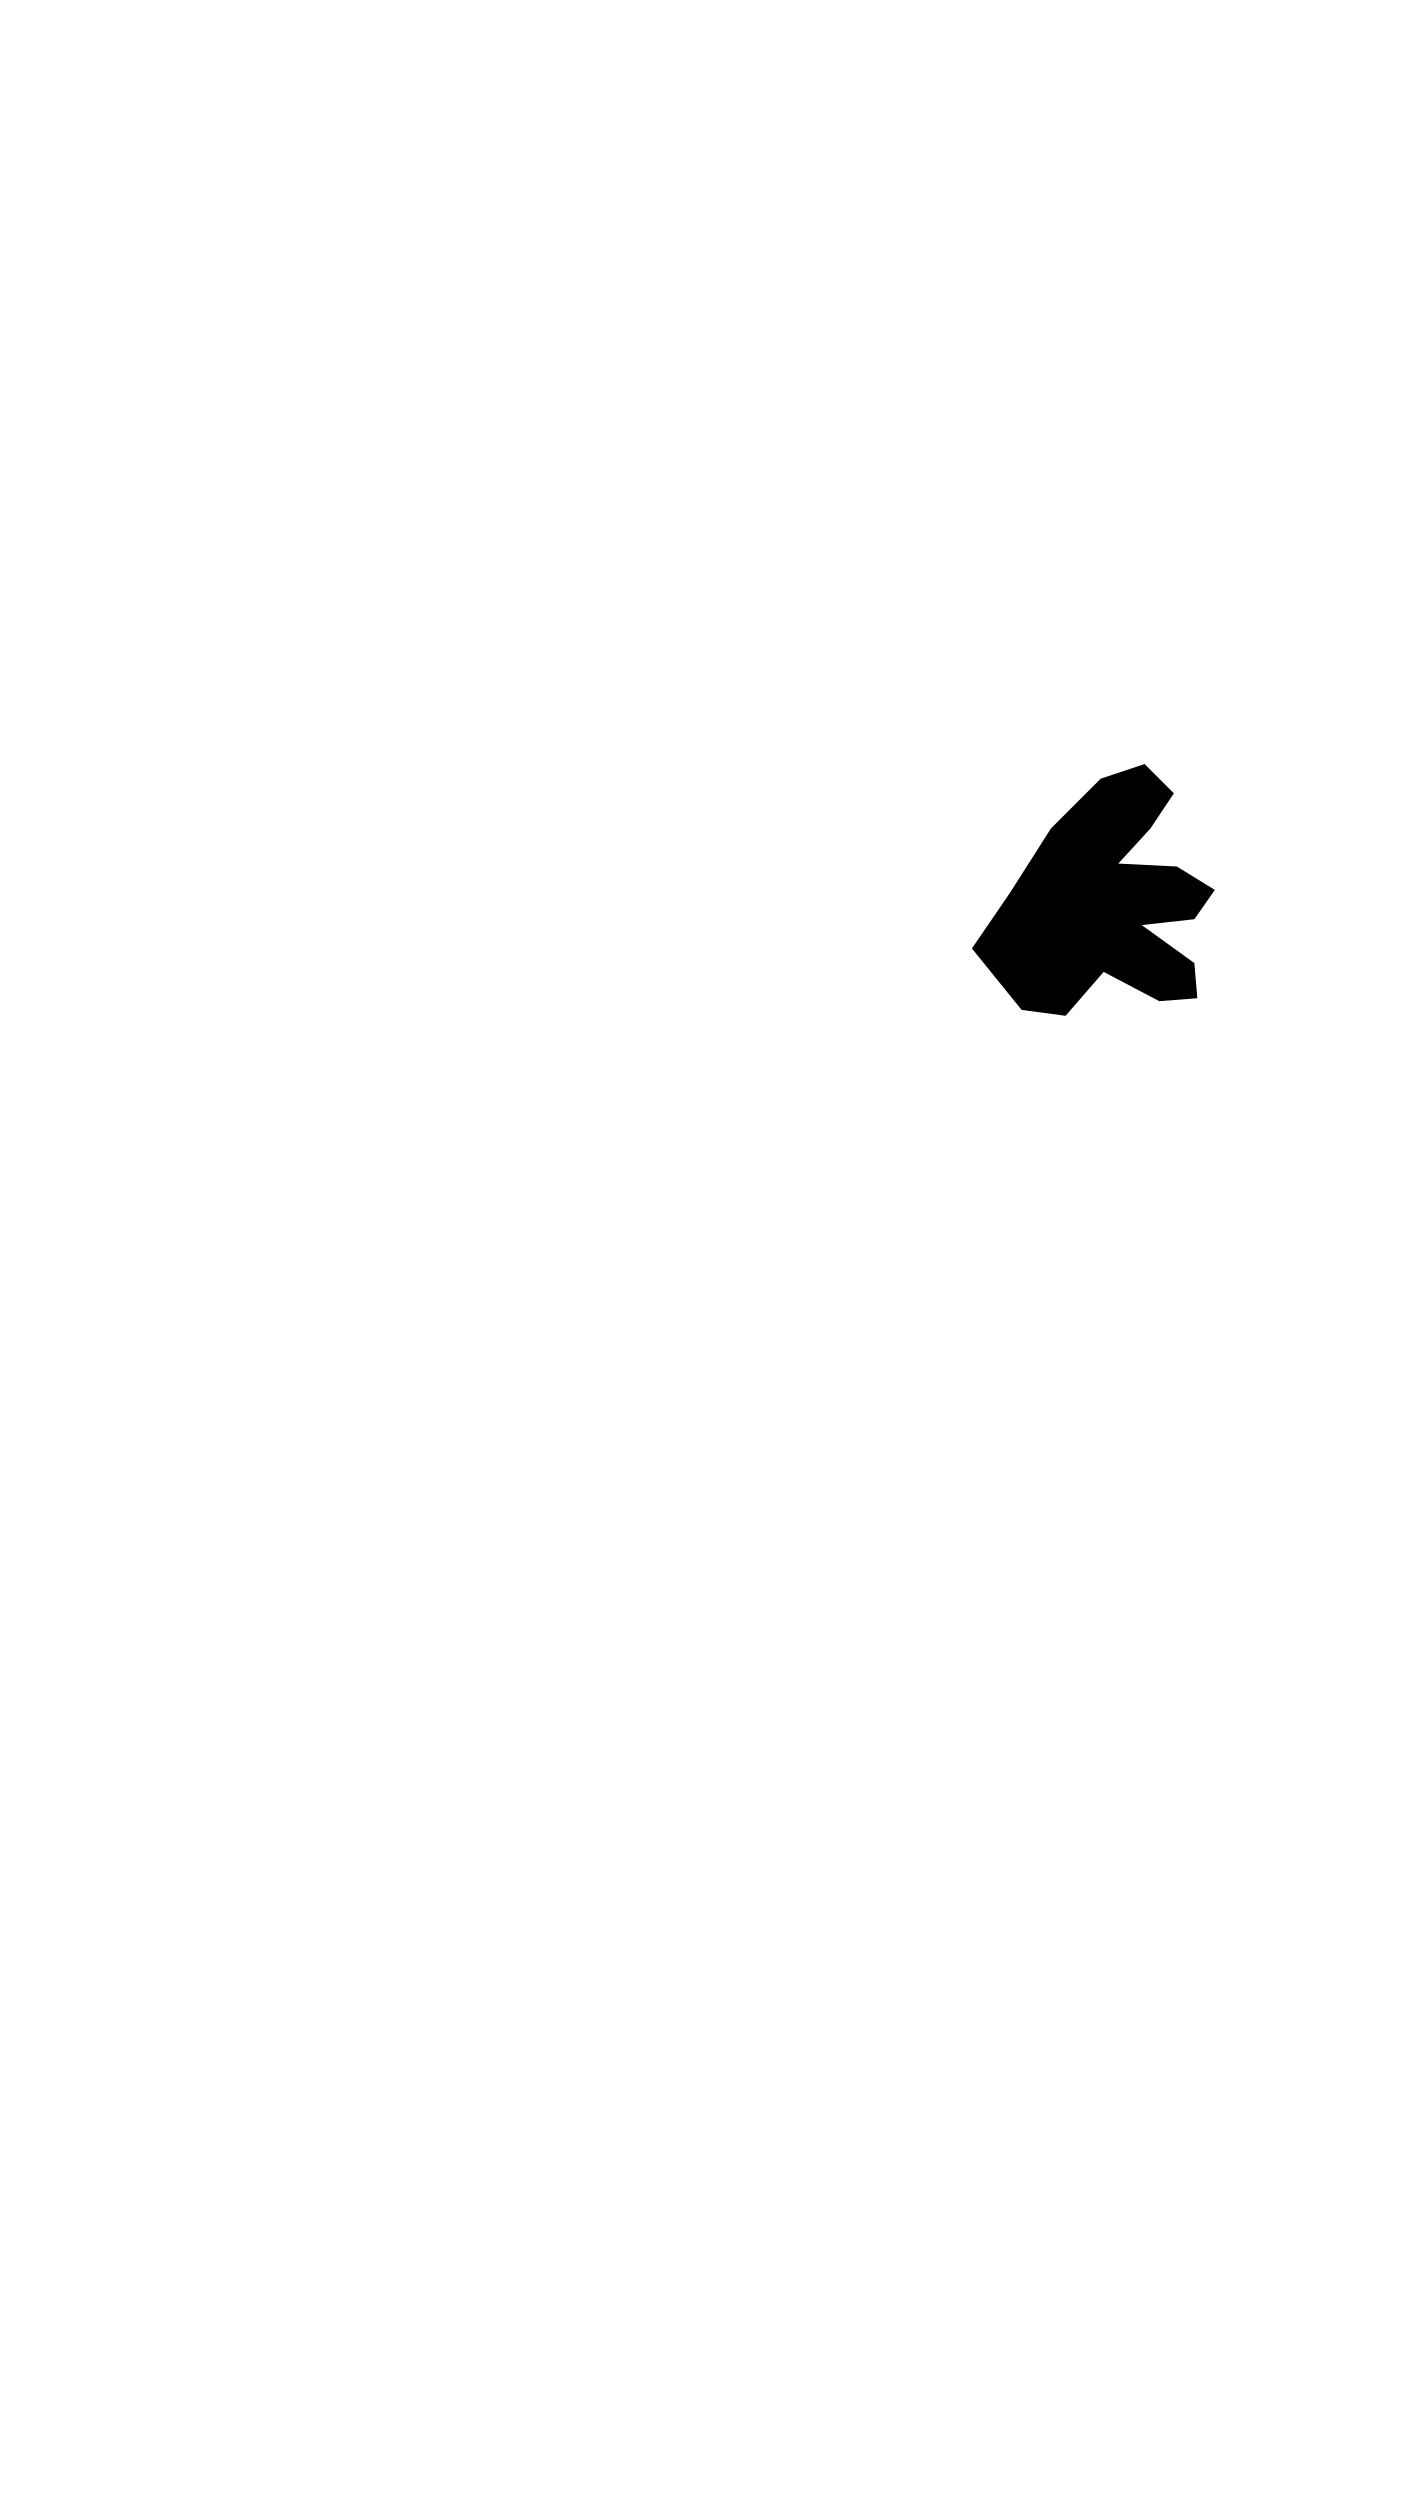
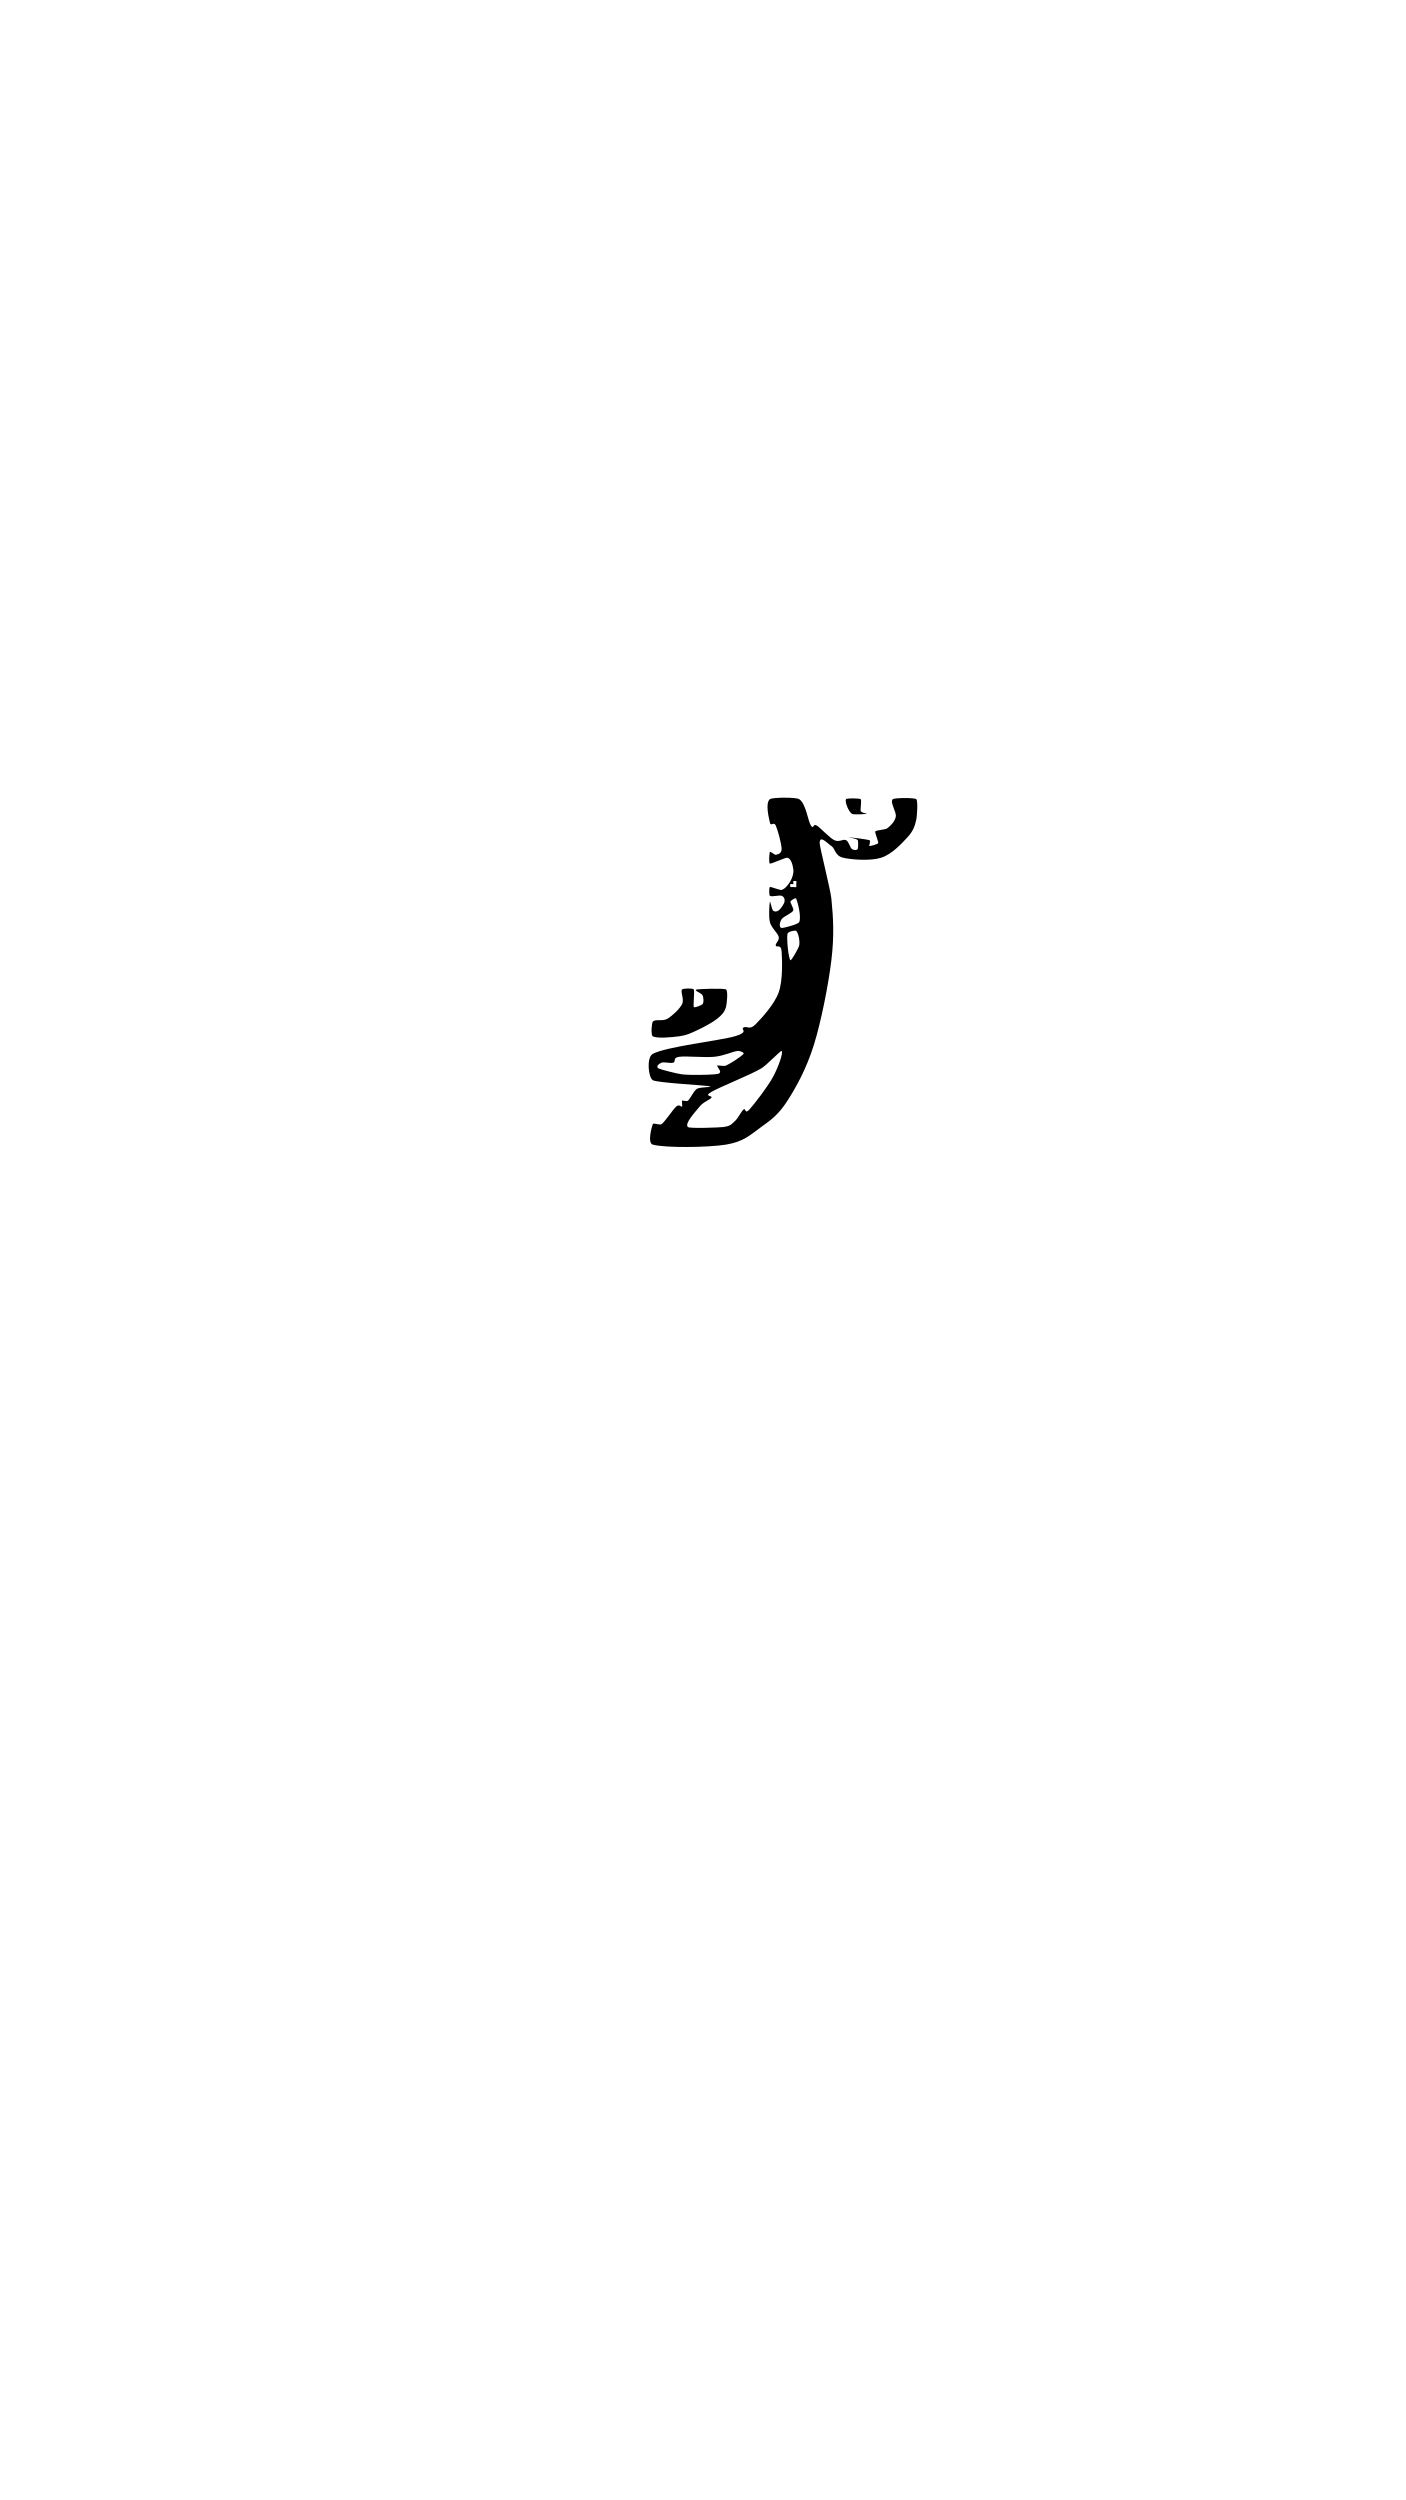
- <svg xmlns="http://www.w3.org/2000/svg" viewBox="0 0 480 854" role="img" aria-labelledby="title" data-coordinate-system="shadow-loom-stage-480x854">
-   <path fill="currentColor" fill-rule="evenodd" clip-rule="evenodd" d="M 332 324 L 345 305 L 359 283 L 376 266 L 391 261 L 401 271 L 393 283 L 382 295 L 402 296 L 415 304 L 408 314 L 390 316 L 408 329 L 409 341 L 396 342 L 377 332 L 364 347 L 349 345 Z" />
+ <svg xmlns="http://www.w3.org/2000/svg" viewBox="0 0 480 854" role="img" aria-labelledby="title">
+   <path fill="currentColor" fill-rule="evenodd" d="M 263 273 C 263.8 272.36 271.88 272.28 273 273 C 275.33 274.5 276 280.5 277 282 C 278 283.5 277.67 281.17 279 282 C 280.33 282.83 283.33 286.17 285 287 C 286.67 287.83 288 286.5 289 287 C 290 287.5 290.33 289.5 291 290 C 291.67 290.5 292.67 290.5 293 290 C 293.16 289.76 293.24 287.32 293 287 C 292.5 286.33 289.33 286 290 286 C 290.32 286 296.44 286.76 297 287 C 297.56 287.24 296.76 288.92 297 289 C 297.24 289.08 299.84 288.4 300 288 C 300.16 287.6 298.76 284.4 299 284 C 299.24 283.6 302.44 283.4 303 283 C 304.17 282.17 305.67 280.67 306 279 C 306.33 277.33 303.83 274 305 273 C 305.56 272.52 312.36 272.44 313 273 C 313.64 273.56 313.24 278.96 313 280 C 312.5 282.17 312 283.83 310 286 C 308 288.17 304.67 291.83 301 293 C 297.33 294.17 290.83 293.67 288 293 C 285.17 292.33 285.33 289.83 284 289 C 282.67 288.17 280 285 280 288 C 280 289.44 283.68 303.8 284 307 C 284.67 313.67 285 319.67 284 328 C 283 336.33 280.5 349 278 357 C 275.5 365 272 371.33 269 376 C 266 380.67 263.5 382.5 260 385 C 256.5 387.5 254.17 390 248 391 C 241.83 392 227.17 392.17 223 391 C 221 390.44 222.76 384.56 223 384 C 223.24 383.44 225.36 384.48 226 384 C 227.33 383 229.83 379 231 378 C 232.17 377 232.67 378.33 233 378 C 233.16 377.84 232.84 376.16 233 376 C 233.16 375.84 234.6 376.32 235 376 C 235.83 375.33 236.83 372.83 238 372 C 239.17 371.17 244.5 371.5 242 371 C 240.8 370.76 224.52 369.88 223 369 C 221.48 368.12 220.76 361.2 223 360 C 227.67 357.5 245.83 355.5 251 354 C 256.17 352.5 252.83 351.67 254 351 C 255.17 350.33 256 352 258 350 C 260 348 264.5 343.17 266 339 C 267.5 334.83 267.17 327.67 267 325 C 266.83 322.33 265.17 323.83 265 323 C 264.83 322.17 266.33 321.33 266 320 C 265.67 318.67 263.5 317 263 315 C 262.5 313 262.83 308.67 263 308 C 263.08 307.68 263.76 310.76 264 311 C 264.5 311.5 265.33 311.5 266 311 C 266.67 310.5 267.83 308.83 268 308 C 268.17 307.17 267.83 306.33 267 306 C 266.17 305.67 263.67 306.5 263 306 C 262.68 305.76 262.68 303.16 263 303 C 263.32 302.84 266.44 304.16 267 304 C 268.17 303.67 269.33 302.17 270 301 C 270.67 299.83 271.17 298.33 271 297 C 270.83 295.67 270.33 293.33 269 293 C 268.36 292.84 263.48 295.16 263 295 C 262.52 294.84 262.84 291.24 263 291 C 263.16 290.76 264.68 292.08 265 292 C 265.67 291.83 267 291.67 267 290 C 267 288.33 265.67 283.5 265 282 C 264.33 280.5 263.33 282.5 263 281 C 262.67 279.5 261.33 274.33 263 273 ZM 289 273 C 289.24 272.6 293.6 272.68 294 273 C 294.4 273.32 293.84 276.6 294 277 C 294.33 277.83 296.5 277.83 296 278 C 295.76 278.08 291.56 278.4 291 278 C 289.83 277.17 288.5 273.83 289 273 ZM 272 301 C 271.92 300.92 271.08 300.92 271 301 C 270.92 301.08 271.08 301.92 271 302 C 270.92 302.08 270.08 301.92 270 302 C 269.92 302.08 269.92 302.92 270 303 C 270.08 303.08 270.84 303 271 303 C 271.33 303 271.83 303.17 272 303 C 272.08 302.92 272 302.16 272 302 C 272 301.67 272.17 301.17 272 301 ZM 272 307 C 271.76 306.44 270.08 307.68 270 308 C 269.92 308.32 271.24 310.52 271 311 C 270.5 312 267.67 313 267 314 C 266.33 315 266 316.83 267 317 C 267.48 317.08 272.6 315.8 273 315 C 273.83 313.33 272.5 308.17 272 307 ZM 272 318 C 271.68 317.68 269.16 318.2 269 319 C 268.67 320.67 269.33 327.33 270 328 C 270.32 328.32 272.84 323.8 273 323 C 273.33 321.33 272.67 318.67 272 318 ZM 233 338 C 233.32 337.6 236.68 337.52 237 338 C 237.32 338.48 236.76 343.6 237 344 C 237.24 344.4 239.76 343.32 240 343 C 240.5 342.33 240.33 340.83 240 340 C 239.67 339.17 236.67 338.33 238 338 C 238.64 337.84 247.2 337.52 248 338 C 248.8 338.48 248.24 343.2 248 344 C 247.5 345.67 246.67 346.67 245 348 C 243.33 349.33 240.17 351 238 352 C 235.83 353 234.5 353.67 232 354 C 229.5 354.33 224.5 354.83 223 354 C 222.28 353.6 222.6 349.48 223 349 C 223.83 348 226.33 349 228 348 C 229.67 347 232.17 344.67 233 343 C 233.83 341.33 232.33 338.83 233 338 ZM 252 359 C 250.33 359.17 247.33 360.67 244 361 C 240.67 361.33 234.33 360.67 232 361 C 229.67 361.33 231 362.67 230 363 C 229 363.33 226.83 362.67 226 363 C 225.17 363.33 223.83 364.33 225 365 C 225.56 365.32 231.48 366.84 233 367 C 236.17 367.33 241.83 367.17 244 367 C 246.17 366.83 245.83 366.5 246 366 C 246.08 365.76 244.84 364.16 245 364 C 245.16 363.84 247.28 364.32 248 364 C 249.5 363.33 253.33 360.83 254 360 C 254.32 359.6 252.8 358.92 252 359 ZM 267 359 C 266.68 358.76 261.92 363.88 260 365 C 256 367.33 245.83 371.33 243 373 C 240.17 374.67 243.67 374.17 243 375 C 242.33 375.83 240.33 376.33 239 378 C 237.67 379.67 233.67 383.83 235 385 C 235.64 385.56 245.72 385.16 247 385 C 249.67 384.67 249.83 384 251 383 C 252.17 382 253.17 379.67 254 379 C 254.83 378.33 254.33 380.83 256 379 C 257.67 377.17 262.17 371.33 264 368 C 265.83 364.67 267.67 359.5 267 359 Z" />
</svg>
